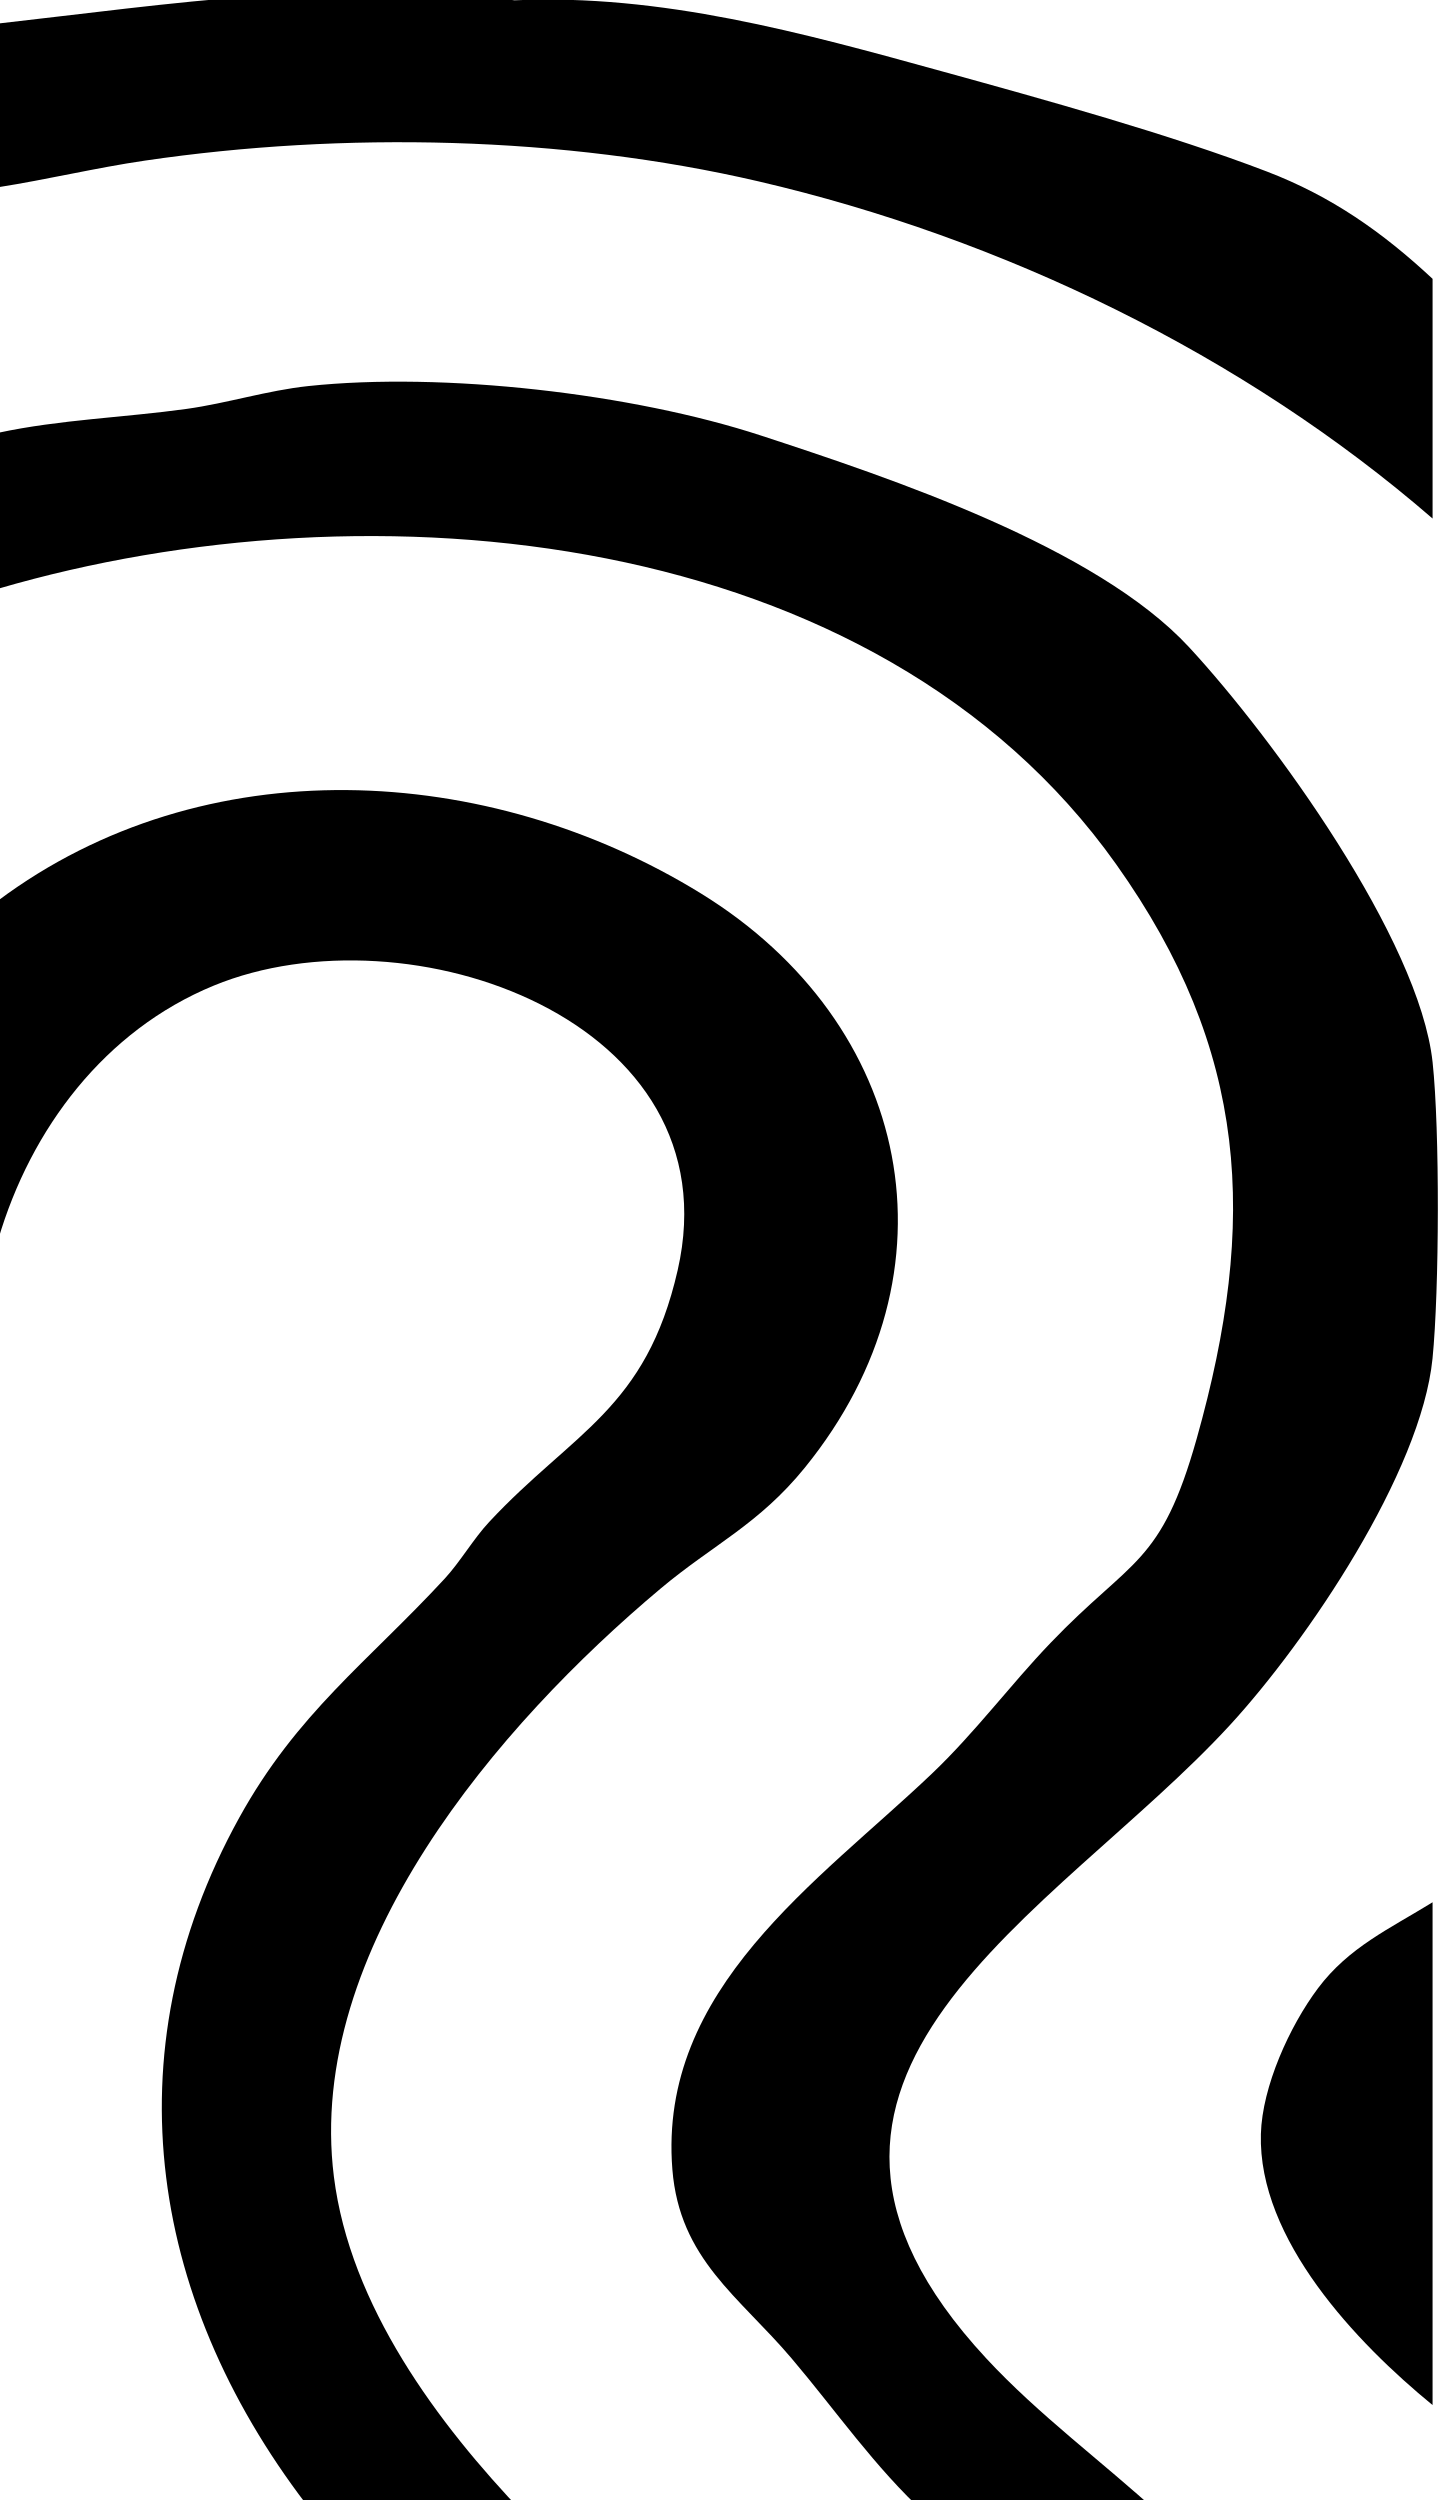
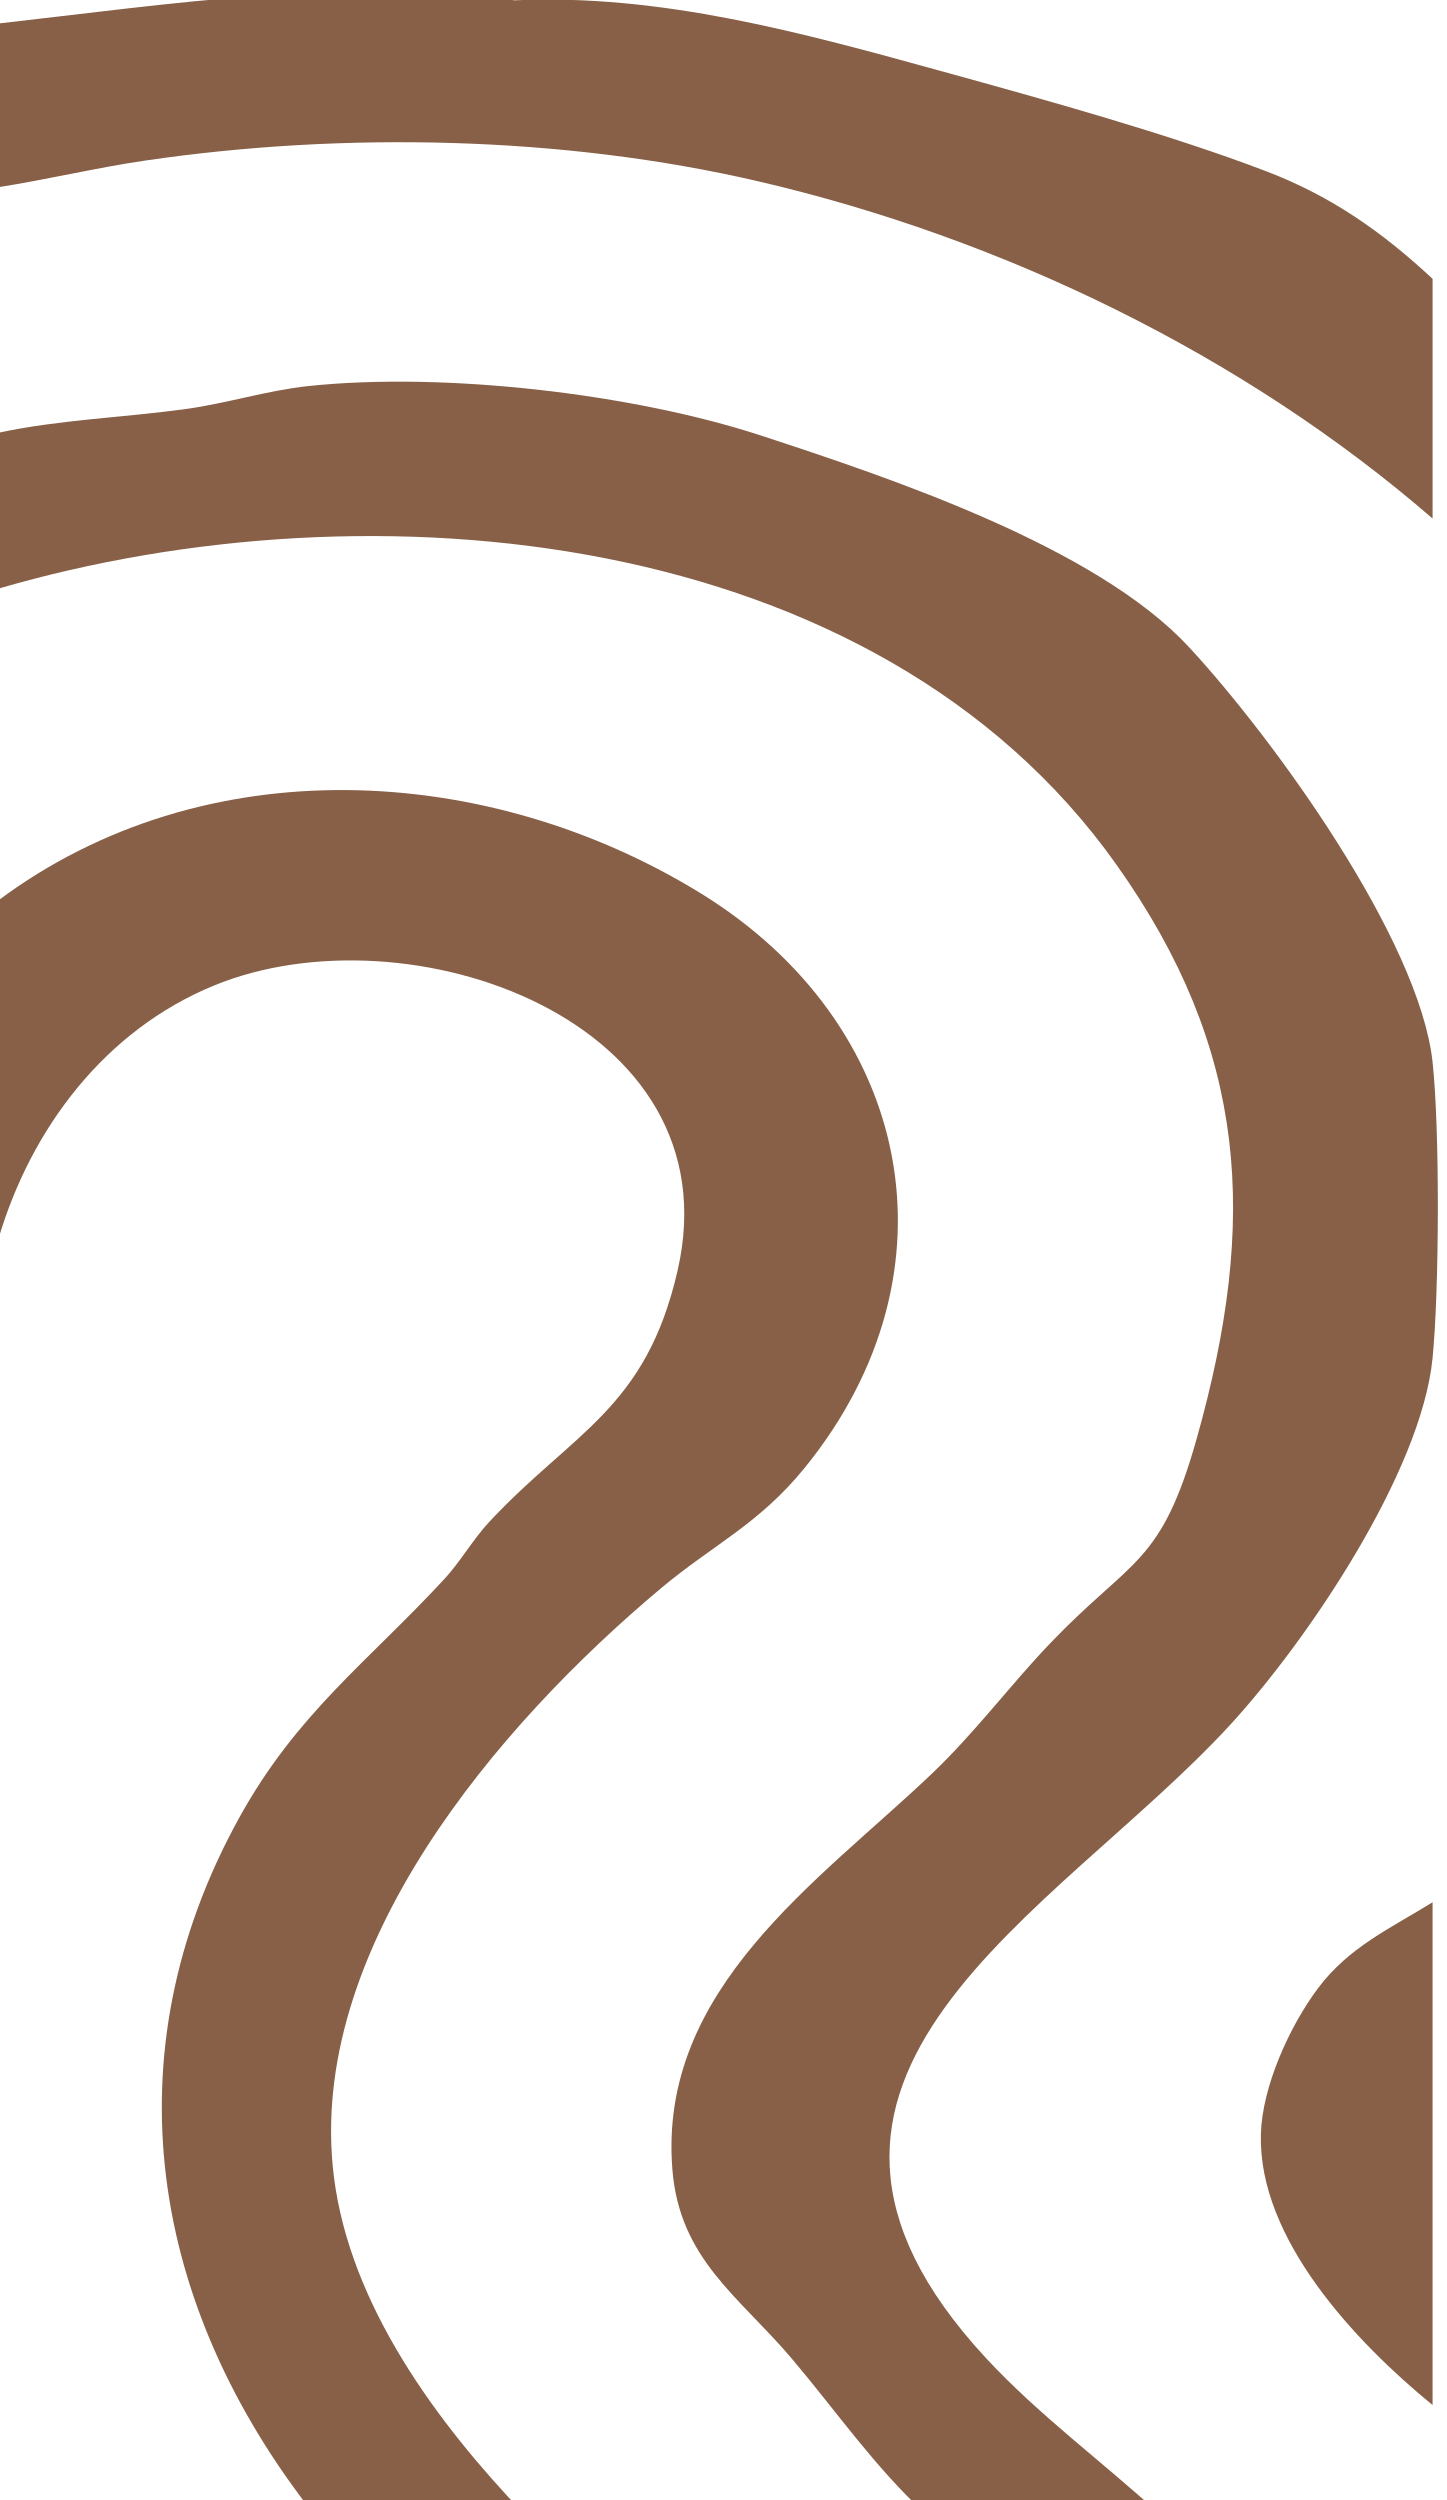
<svg xmlns="http://www.w3.org/2000/svg" data-name="Camada 1" viewBox="0 0 1080 1866.35">
  <defs>
    
  </defs>
-   <path class="cls-1" d="M-1.35,323.1c46.4-9.93,93.89-11.34,140.73-17.85,30.24-4.21,60.29-13.79,90.65-17.02,100.93-10.74,242.09,5.48,338.28,36.99,97.08,31.8,250.08,83.05,319.33,157.88,62.69,67.73,171.96,218.17,181.85,309.92,5.44,50.51,5.03,170.24-.05,221.14-8.51,85.19-93.86,211.25-151.16,273.6-130.32,141.83-376.73,262.88-182.03,472.84,39.41,42.49,86.9,77.29,129.53,116.35h-174.59c-38.13-35.02-67.13-77.3-100.34-116.44-39.04-46.03-83.55-73.9-88.9-140.97-10.78-135,109.15-214.87,193.69-295.38,32.39-30.84,58.34-66.04,88.6-97.63,60.77-63.45,82.48-57.79,109.19-152.69,45.69-162.32,38.67-289.47-60.19-428.66C653.48,392.09,276.66,358.18-1.35,439.5v-116.39Z" />
-   <path class="cls-1" d="M391.48,1876.95h-157.13c-121.99-155.12-153.63-342.68-55.78-519.9,43.08-78.03,95.6-116.02,153.31-178.41,11.66-12.6,21.55-29.83,33.27-42.41,62.73-67.28,117.09-84.14,140.77-188.02,42.52-186.53-201.19-272.09-346.29-212.43C78.3,769.21,22.96,842.61-1.35,925.44v-253.16c153.75-114.77,365.49-103.36,524.67-5.26,157.33,96.96,196.51,281.88,77.59,428.56-34.4,42.43-68.6,57.53-107.62,90.25-121.32,101.76-265.22,269.69-244.04,439.06,12.04,96.24,77.23,184.15,142.23,252.06Z" />
-   <path class="cls-1" d="M-1.35,17.57C126.51,3.14,255.27-17.02,384.09.23c109.53-4.98,214.83,24.25,319.37,53.08,75.76,20.89,169.88,46.96,242.4,74.78,48.13,18.46,86.11,45.12,123.62,80.07v178.95c-141.3-122.42-320.99-209.33-503.36-251.74-145.83-33.91-309.73-37.21-457.85-15.48-36.74,5.39-72.96,14.13-109.6,19.88V17.57Z" />
-   <path class="cls-1" d="M1069.47,1795.48c-56.68-46.38-130.38-123.74-128.17-202.37.99-35.46,21.42-80.45,42.58-108.73,23.03-30.77,53.65-44.52,85.59-64.27v375.37Z" />
+   <path class="cls-1" fill="#876047" d="M-1.35,323.1c46.4-9.93,93.89-11.34,140.73-17.85,30.24-4.21,60.29-13.79,90.65-17.02,100.93-10.74,242.09,5.48,338.28,36.99,97.08,31.8,250.08,83.05,319.33,157.88,62.69,67.73,171.96,218.17,181.85,309.92,5.44,50.51,5.03,170.24-.05,221.14-8.51,85.19-93.86,211.25-151.16,273.6-130.32,141.83-376.73,262.88-182.03,472.84,39.41,42.49,86.9,77.29,129.53,116.35h-174.59c-38.13-35.02-67.13-77.3-100.34-116.44-39.04-46.03-83.55-73.9-88.9-140.97-10.78-135,109.15-214.87,193.69-295.38,32.39-30.84,58.34-66.04,88.6-97.63,60.77-63.45,82.48-57.79,109.19-152.69,45.69-162.32,38.67-289.47-60.19-428.66C653.48,392.09,276.66,358.18-1.35,439.5v-116.39Z" />
+   <path class="cls-1" fill="#876047" d="M391.48,1876.95h-157.13c-121.99-155.12-153.63-342.68-55.78-519.9,43.08-78.03,95.6-116.02,153.31-178.41,11.66-12.6,21.55-29.83,33.27-42.41,62.73-67.28,117.09-84.14,140.77-188.02,42.52-186.53-201.19-272.09-346.29-212.43C78.3,769.21,22.96,842.61-1.35,925.44v-253.16c153.75-114.77,365.49-103.36,524.67-5.26,157.33,96.96,196.51,281.88,77.59,428.56-34.4,42.43-68.6,57.53-107.62,90.25-121.32,101.76-265.22,269.69-244.04,439.06,12.04,96.24,77.23,184.15,142.23,252.06Z" />
+   <path class="cls-1" fill="#876047" d="M-1.35,17.57C126.51,3.14,255.27-17.02,384.09.23c109.53-4.98,214.83,24.25,319.37,53.08,75.76,20.89,169.88,46.96,242.4,74.78,48.13,18.46,86.11,45.12,123.62,80.07v178.95c-141.3-122.42-320.99-209.33-503.36-251.74-145.83-33.91-309.73-37.21-457.85-15.48-36.74,5.39-72.96,14.13-109.6,19.88V17.57Z" />
+   <path class="cls-1" fill="#876047" d="M1069.47,1795.48c-56.68-46.38-130.38-123.74-128.17-202.37.99-35.46,21.42-80.45,42.58-108.73,23.03-30.77,53.65-44.52,85.59-64.27v375.37Z" />
</svg>
